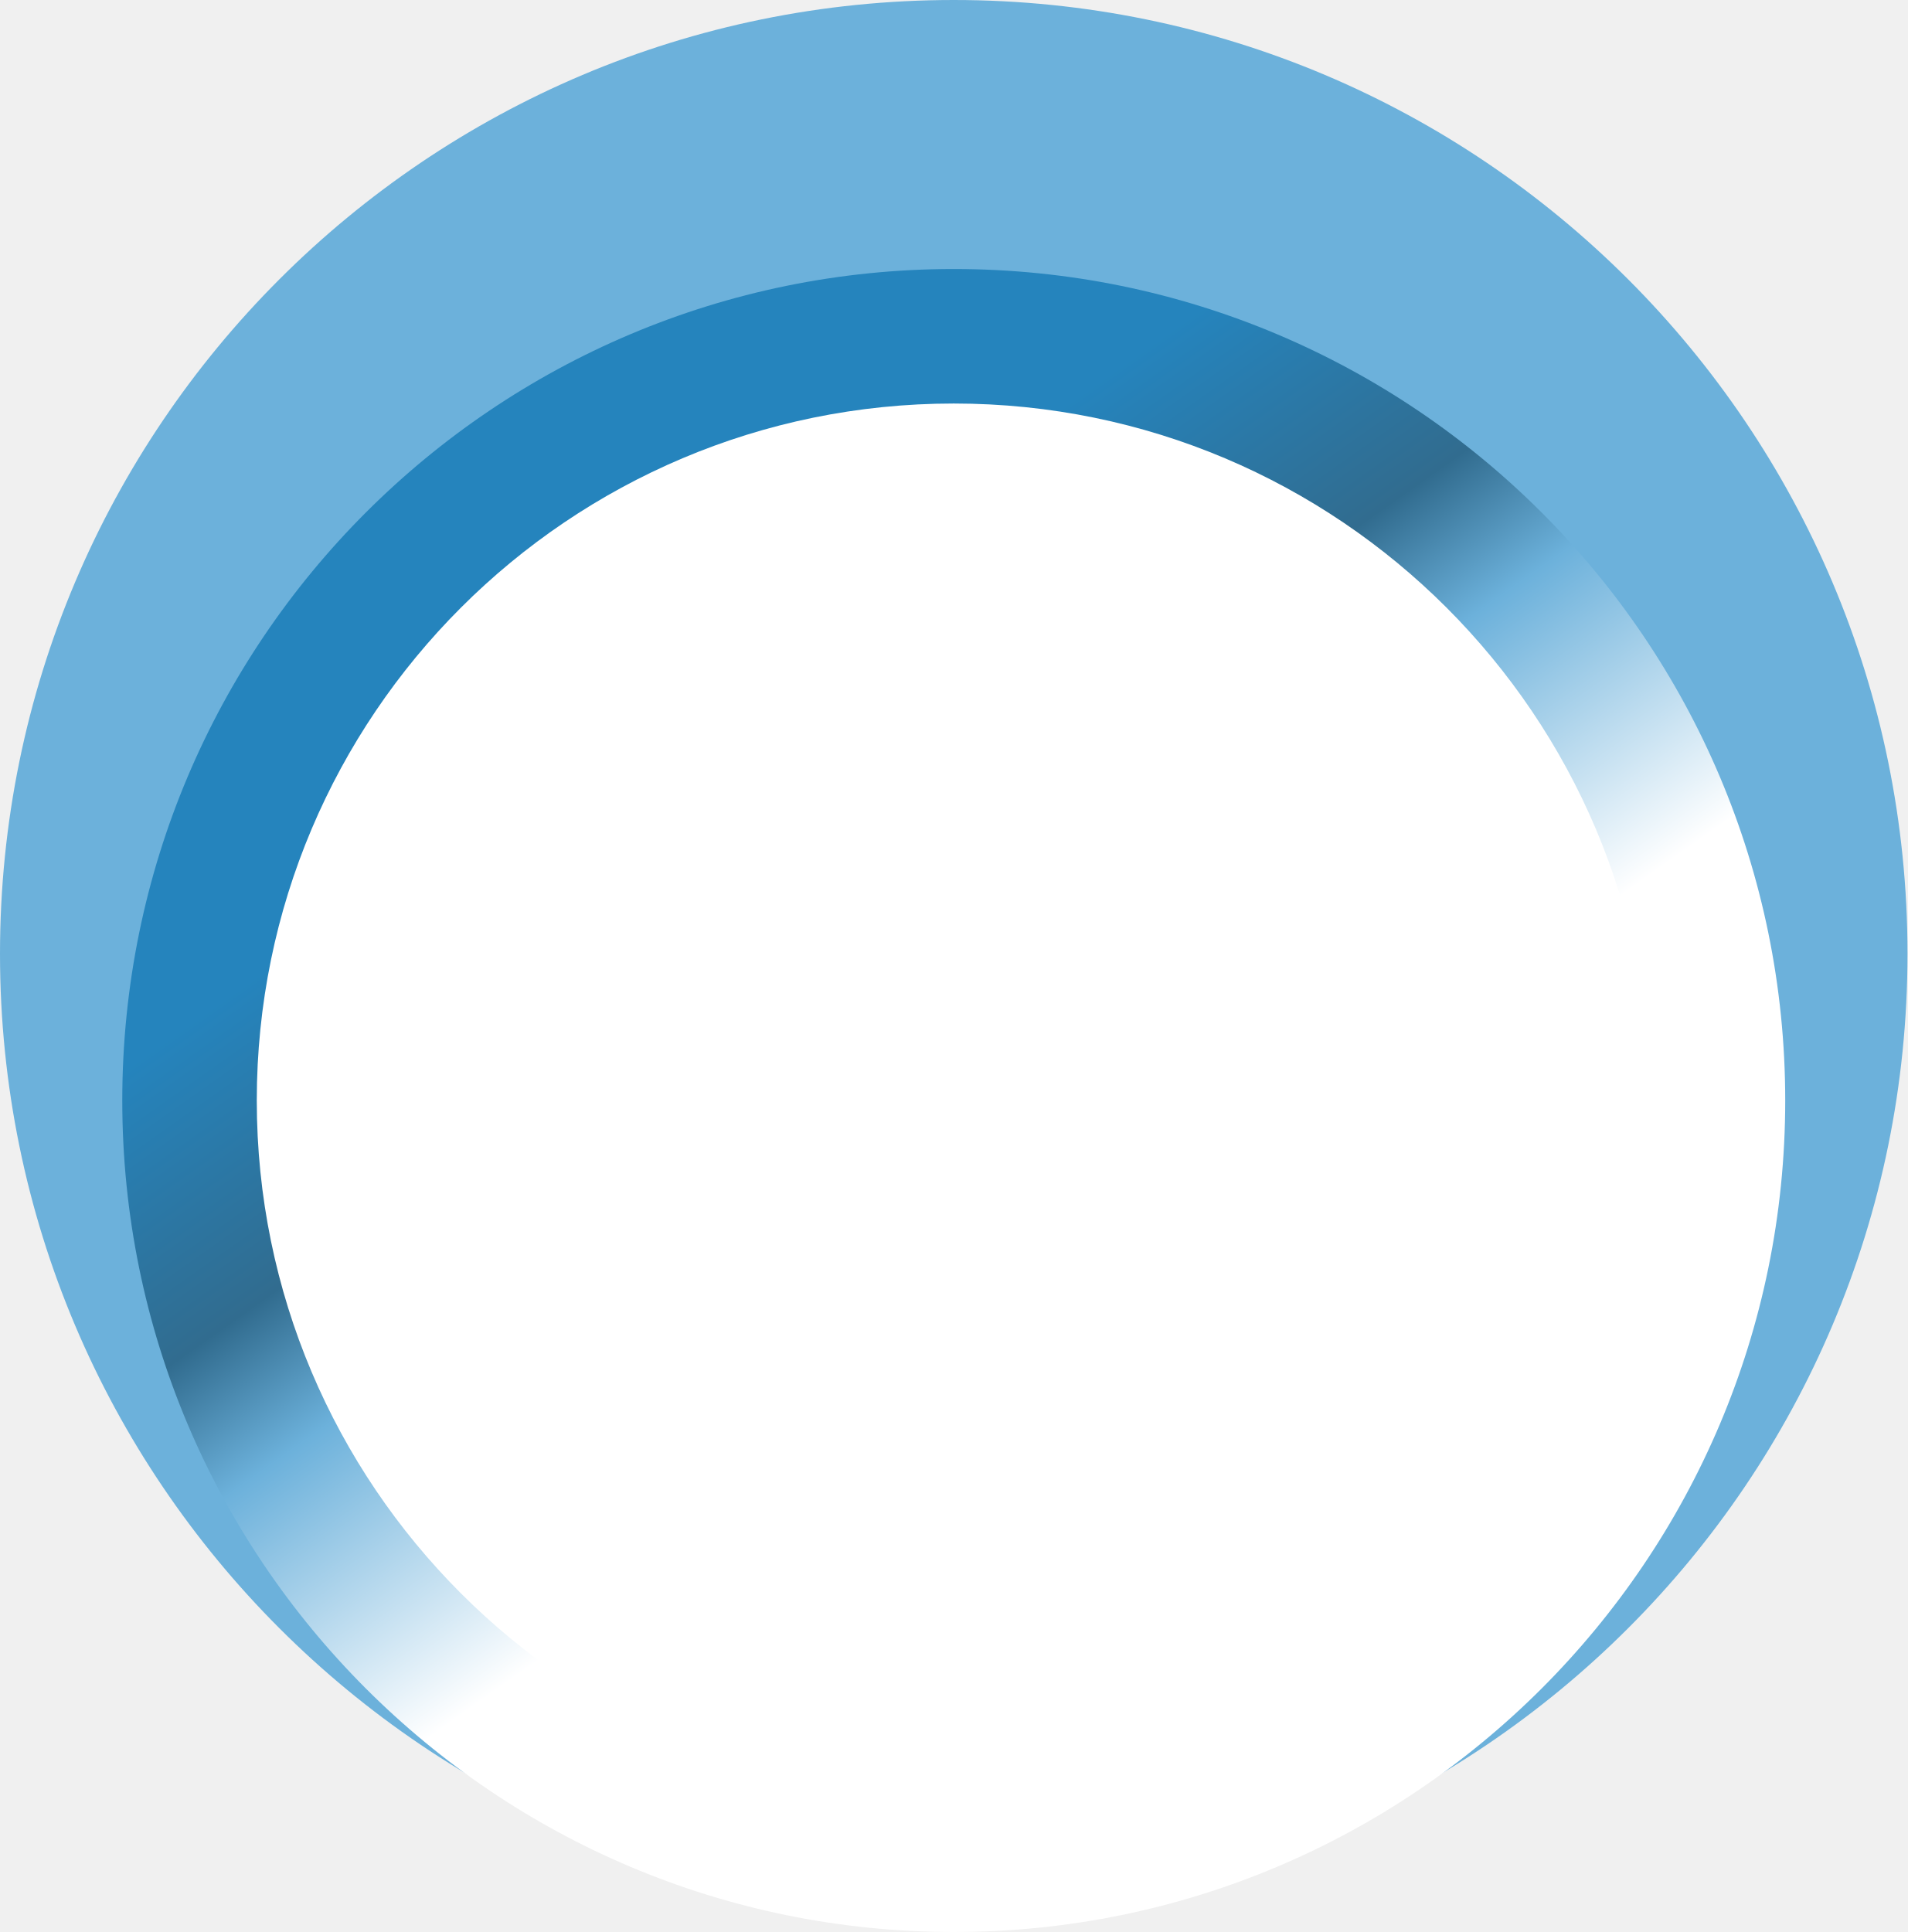
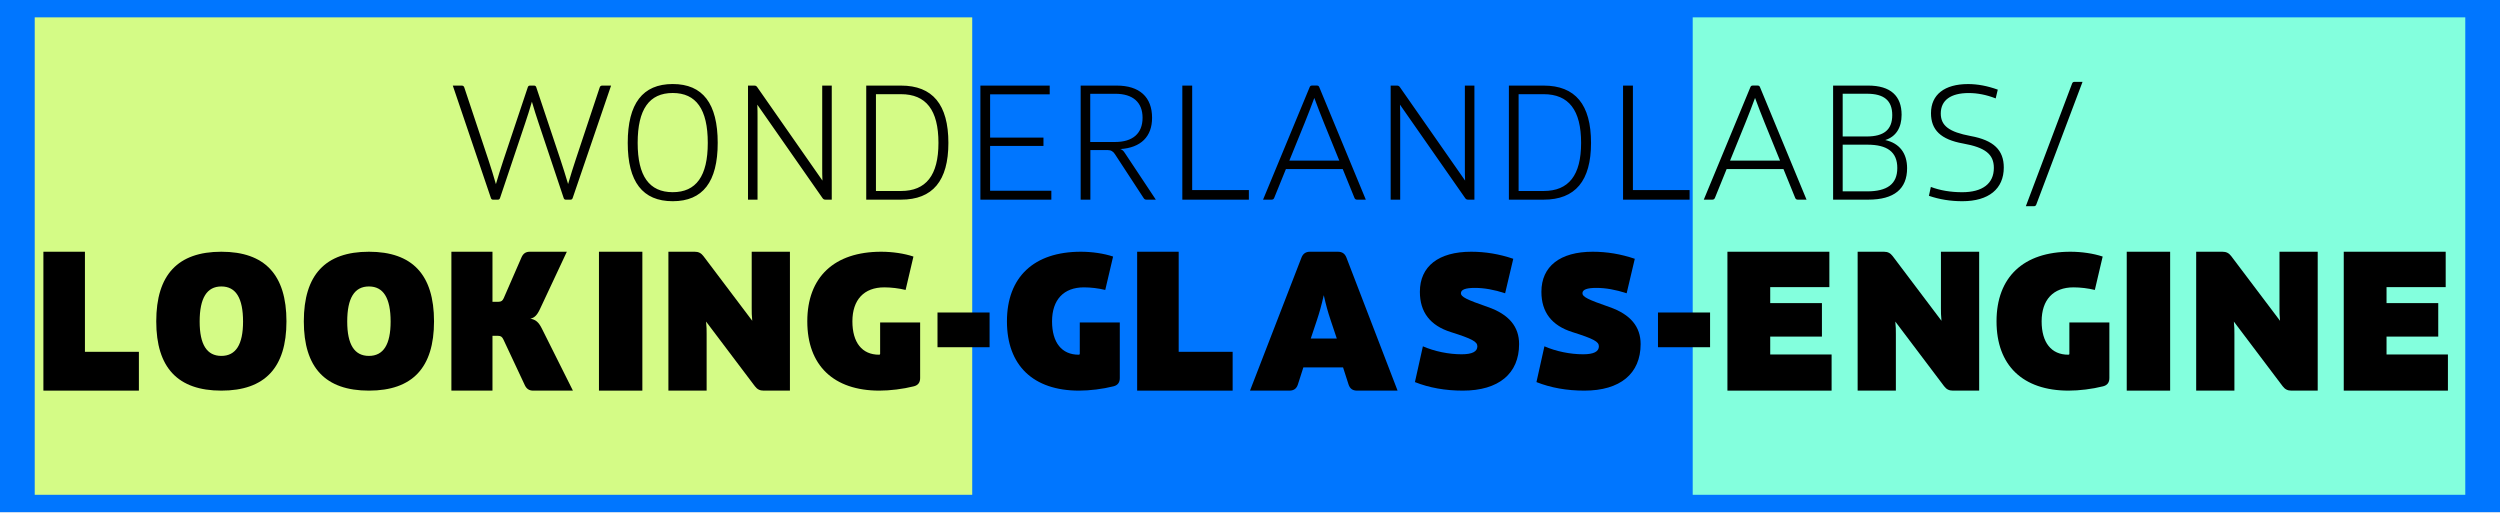
- <svg xmlns="http://www.w3.org/2000/svg" width="156px" height="158px" viewBox="0 0 156 158" version="1.1">
-   <defs>
-     <linearGradient x1="56.675%" y1="61.096%" x2="31.994%" y2="26.157%" id="linearGradient-1">
-       <stop stop-color="#FFFFFF" offset="0%" />
-       <stop stop-color="#6CB1DB" offset="43.534%" />
-       <stop stop-color="#316C8F" offset="62.851%" />
-       <stop stop-color="#2584BD" offset="100%" />
-     </linearGradient>
-   </defs>
-   <g id="Logo" stroke="none" stroke-width="1" fill="none" fill-rule="evenodd">
-     <g id="logo">
-       <circle id="Oval-Copy" fill="#6CB1DB" cx="78" cy="78" r="78" />
-       <circle id="Oval" fill="url(#linearGradient-1)" cx="78" cy="90" r="68" />
-       <circle id="Oval" fill="#FFFFFF" cx="78" cy="90" r="57" />
+ <svg xmlns="http://www.w3.org/2000/svg" width="288px" height="59px" viewBox="0 0 288 59" version="1.1">
+   <g id="logo" stroke="none" stroke-width="1" fill="none" fill-rule="evenodd">
+     <g transform="translate(0, 0)">
+       <polygon id="Rectangle-Copy-2" fill="#0076FF" fill-rule="evenodd" points="0 0 288 0 288 59 0 59" />
+       <rect id="Rectangle" fill="#D4FB86" fill-rule="evenodd" x="4" y="2" width="108" height="55" />
+       <rect id="Rectangle-Copy" fill="#83FFDD" fill-rule="evenodd" x="195" y="2" width="89" height="55" />
+       <g id="Group" style="mix-blend-mode: multiply;" stroke-width="1" fill-rule="evenodd" transform="translate(5, 29)">
+         <polygon id="Path" fill="#000000" fill-rule="nonzero" points="11 16 11 11.529 4.784 11.529 4.784 0 0 0 0 16" />
+         <path d="M20.5,16 C25.514,16 28,13.356 28,8.021 C28,2.659 25.514,0 20.5,0 C15.486,0 13,2.659 13,8.021 C13,13.356 15.486,16 20.5,16 Z" id="Path" fill="#000000" fill-rule="nonzero" />
+         <path d="M20.5,12 C18.829,12 18,10.689 18,8.044 C18,5.34 18.829,4 20.5,4 C22.171,4 23,5.34 23,8.044 C23,10.689 22.171,12 20.5,12 Z" id="Path" fill="#FFFFFF" fill-rule="nonzero" />
+         <path d="M37.5,16 C42.514,16 45,13.356 45,8.021 C45,2.659 42.514,0 37.5,0 C32.486,0 30,2.659 30,8.021 C30,13.356 32.486,16 37.5,16 Z" id="Path" fill="#000000" fill-rule="nonzero" />
+         <path d="M37.5,12 C35.829,12 35,10.689 35,8.044 C35,5.34 35.829,4 37.5,4 C39.171,4 40,5.34 40,8.044 C40,10.689 39.171,12 37.5,12 Z" id="Path" fill="#FFFFFF" fill-rule="nonzero" />
+         <path d="M51.733,16 L51.733,9.688 L52.392,9.688 C52.68,9.688 52.845,9.797 52.989,10.104 L55.453,15.362 C55.659,15.802 55.96,16 56.422,16 L61,16 L57.413,8.833 C57.051,8.108 56.698,7.812 56.096,7.715 C56.57,7.605 56.866,7.325 57.208,6.597 L60.299,0 L56.037,0 C55.571,0 55.271,0.204 55.075,0.654 L53.03,5.348 C52.894,5.659 52.721,5.764 52.433,5.764 L51.733,5.764 L51.733,0 L47,0 L47,16 L51.733,16 Z" id="Path" fill="#000000" fill-rule="nonzero" />
+         <polygon id="Path" fill="#000000" fill-rule="nonzero" points="69 16 69 0 64 0 64 16" />
+         <path d="M86,16 L86,0 L81.596,0 L81.596,6.508 C81.596,6.946 81.596,7.385 81.659,7.955 L76.045,0.516 C75.771,0.153 75.471,0 75.031,0 L72,0 L72,16 L76.404,16 L76.404,9.492 C76.404,9.054 76.404,8.615 76.341,8.046 L81.955,15.484 C82.229,15.847 82.529,16 82.969,16 L86,16 Z" id="Path" fill="#000000" fill-rule="nonzero" />
+         <path d="M96.304,16 C97.524,16 99.012,15.822 100.275,15.503 C100.77,15.378 101,15.055 101,14.551 L101,8.151 L96.391,8.151 L96.391,11.756 C96.391,11.825 96.353,11.862 96.283,11.862 L96.261,11.862 C94.312,11.862 93.196,10.464 93.196,8.023 C93.196,5.532 94.534,4.104 96.869,4.104 C97.663,4.104 98.558,4.212 99.325,4.402 L100.228,0.555 C99.17,0.202 97.816,0 96.511,0 C91.1,0 88,2.923 88,8.023 C88,13.094 91.025,16 96.304,16 Z" id="Path" fill="#000000" fill-rule="nonzero" />
+         <polygon id="Path" fill="#000000" fill-rule="nonzero" points="109 11 109 7 103 7 103 11" />
+         <path d="M119.304,16 C120.524,16 122.012,15.822 123.275,15.503 C123.77,15.378 124,15.055 124,14.551 L124,8.151 L119.391,8.151 L119.391,11.756 C119.391,11.825 119.353,11.862 119.283,11.862 L119.261,11.862 C117.312,11.862 116.196,10.464 116.196,8.023 C116.196,5.532 117.534,4.104 119.869,4.104 C120.663,4.104 121.558,4.212 122.325,4.402 L123.228,0.555 C122.17,0.202 120.816,0 119.511,0 C114.1,0 111,2.923 111,8.023 C111,13.094 114.025,16 119.304,16 Z" id="Path" fill="#000000" fill-rule="nonzero" />
+         <polygon id="Path" fill="#000000" fill-rule="nonzero" points="137 16 137 11.529 130.784 11.529 130.784 0 126 0 126 16" />
+         <path d="M143.54,16 C144.049,16 144.364,15.768 144.521,15.279 L145.146,13.326 L149.721,13.326 L150.349,15.279 C150.506,15.769 150.821,16 151.33,16 L156,16 L150.115,0.69 C149.934,0.219 149.618,0 149.118,0 L145.921,0 C145.422,0 145.106,0.218 144.924,0.689 L139,16 L143.54,16 Z" id="Path" fill="#000000" fill-rule="nonzero" />
+         <path d="M149,10 L146,10 L146.707,7.884 C146.977,7.076 147.233,6.185 147.499,5 C147.76,6.179 147.981,6.959 148.291,7.884 L149,10 Z" id="Path" fill="#FFFFFF" fill-rule="nonzero" />
+         <path d="M163.521,16 C167.64,16 170,14.047 170,10.638 C170,8.652 168.859,7.221 166.394,6.366 C163.916,5.506 163.297,5.194 163.297,4.785 C163.297,4.357 163.83,4.166 164.907,4.166 C165.981,4.166 167.136,4.371 168.39,4.785 L169.328,0.812 C167.732,0.269 166.125,0 164.479,0 C160.723,0 158.57,1.681 158.57,4.614 C158.57,6.963 159.753,8.502 162.139,9.256 C164.581,10.029 165.192,10.356 165.192,10.895 C165.192,11.509 164.591,11.813 163.379,11.813 C161.884,11.813 160.258,11.479 158.917,10.895 L158,15.017 C159.664,15.674 161.493,16 163.521,16 Z" id="Path" fill="#000000" fill-rule="nonzero" />
+         <path d="M177.521,16 C181.64,16 184,14.047 184,10.638 C184,8.652 182.859,7.221 180.394,6.366 C177.916,5.506 177.297,5.194 177.297,4.785 C177.297,4.357 177.83,4.166 178.907,4.166 C179.981,4.166 181.136,4.371 182.39,4.785 L183.328,0.812 C181.732,0.269 180.125,0 178.479,0 C174.723,0 172.57,1.681 172.57,4.614 C172.57,6.963 173.753,8.502 176.139,9.256 C178.581,10.029 179.192,10.356 179.192,10.895 C179.192,11.509 178.591,11.813 177.379,11.813 C175.884,11.813 174.258,11.479 172.917,10.895 L172,15.017 C173.664,15.674 175.493,16 177.521,16 Z" id="Path" fill="#000000" fill-rule="nonzero" />
+         <polygon id="Path" fill="#000000" fill-rule="nonzero" points="192 11 192 7 186 7 186 11" />
+         <polygon id="Path" fill="#000000" fill-rule="nonzero" points="206 16 206 11.836 198.929 11.836 198.929 9.775 204.886 9.775 204.886 5.918 198.929 5.918 198.929 4.077 205.743 4.077 205.743 0 194 0 194 16" />
+         <path d="M223,16 L223,0 L218.596,0 L218.596,6.508 C218.596,6.946 218.596,7.385 218.659,7.955 L213.045,0.516 C212.771,0.153 212.471,0 212.031,0 L209,0 L209,16 L213.404,16 L213.404,9.492 C213.404,9.054 213.404,8.615 213.341,8.046 L218.955,15.484 C219.229,15.847 219.529,16 219.969,16 L223,16 Z" id="Path" fill="#000000" fill-rule="nonzero" />
+         <path d="M233.304,16 C234.524,16 236.012,15.822 237.275,15.503 C237.77,15.378 238,15.055 238,14.551 L238,8.151 L233.391,8.151 L233.391,11.756 C233.391,11.825 233.353,11.862 233.283,11.862 L233.261,11.862 C231.312,11.862 230.196,10.464 230.196,8.023 C230.196,5.532 231.534,4.104 233.869,4.104 C234.663,4.104 235.558,4.212 236.325,4.402 L237.228,0.555 C236.17,0.202 234.816,0 233.511,0 C228.1,0 225,2.923 225,8.023 C225,13.094 228.025,16 233.304,16 Z" id="Path" fill="#000000" fill-rule="nonzero" />
+         <polygon id="Path" fill="#000000" fill-rule="nonzero" points="245 16 245 0 240 0 240 16" />
+         <path d="M262,16 L262,0 L257.596,0 L257.596,6.508 C257.596,6.946 257.596,7.385 257.659,7.955 L252.045,0.516 C251.771,0.153 251.471,0 251.031,0 L248,0 L248,16 L252.404,16 L252.404,9.492 C252.404,9.054 252.404,8.615 252.341,8.046 L257.955,15.484 C258.229,15.847 258.529,16 258.969,16 L262,16 Z" id="Path" fill="#000000" fill-rule="nonzero" />
+         <polygon id="Path" fill="#000000" fill-rule="nonzero" points="277 16 277 11.836 269.929 11.836 269.929 9.775 275.886 9.775 275.886 5.918 269.929 5.918 269.929 4.077 276.743 4.077 276.743 0 265 0 265 16" />
+       </g>
+       <path d="M57.348,23.003 C57.48,23.003 57.561,22.942 57.603,22.812 L60.492,14.209 C60.763,13.402 61.023,12.588 61.275,11.716 C61.523,12.576 61.783,13.387 62.044,14.167 L64.935,22.812 C64.976,22.942 65.058,23.003 65.19,23.003 L65.716,23.003 C65.847,23.003 65.929,22.942 65.972,22.814 L70.396,9.86 L69.38,9.86 C69.226,9.86 69.131,9.93 69.083,10.079 L66.345,18.315 C66.035,19.249 65.736,20.198 65.445,21.199 C65.16,20.25 64.872,19.313 64.538,18.313 L61.778,10.052 C61.737,9.922 61.655,9.861 61.523,9.861 L61.056,9.861 C60.924,9.861 60.842,9.922 60.801,10.052 L57.971,18.515 C57.668,19.422 57.396,20.318 57.129,21.212 C56.864,20.286 56.588,19.392 56.285,18.481 L53.487,10.079 C53.439,9.93 53.344,9.86 53.19,9.86 L52.162,9.86 L56.552,22.813 C56.594,22.942 56.676,23.003 56.808,23.003 L57.348,23.003 Z M77.497,23.18 C80.962,23.18 82.68,20.953 82.68,16.462 C82.68,11.928 80.962,9.68 77.497,9.68 C74.033,9.68 72.315,11.928 72.315,16.462 C72.315,20.953 74.033,23.18 77.497,23.18 Z M77.497,22.139 C74.797,22.139 73.459,20.29 73.459,16.462 C73.459,12.585 74.797,10.713 77.497,10.713 C80.197,10.713 81.536,12.585 81.536,16.462 C81.536,20.29 80.197,22.139 77.497,22.139 Z M95.818,23 L95.818,9.86 L94.719,9.86 L94.719,19.342 C94.719,19.816 94.719,20.29 94.746,20.804 L87.231,10.036 C87.141,9.908 87.05,9.86 86.891,9.86 L86.17,9.86 L86.17,23 L87.268,23 L87.268,13.518 C87.268,13.044 87.268,12.57 87.242,12.056 L94.757,22.824 C94.846,22.952 94.938,23 95.097,23 L95.818,23 Z M103.793,23 C107.444,23 109.254,20.833 109.254,16.462 C109.254,12.048 107.444,9.86 103.793,9.86 L99.79,9.86 L99.79,23 L103.793,23 Z M103.793,22.002 L100.909,22.002 L100.909,10.85 L103.793,10.85 C106.679,10.85 108.11,12.677 108.11,16.462 C108.11,20.198 106.679,22.002 103.793,22.002 Z M121.115,23 L121.115,21.976 L114.061,21.976 L114.061,16.814 L120.207,16.814 L120.207,15.849 L114.061,15.849 L114.061,10.867 L120.927,10.867 L120.927,9.86 L112.942,9.86 L112.942,23 L121.115,23 Z M125.611,23 L125.611,17.287 L127.607,17.287 C127.987,17.287 128.243,17.448 128.444,17.764 L131.751,22.824 C131.828,22.947 131.923,23 132.066,23 L133.151,23 L129.585,17.628 C129.434,17.374 129.239,17.218 129.054,17.173 C131.438,17.018 132.719,15.734 132.719,13.569 C132.719,11.179 131.271,9.86 128.652,9.86 L124.492,9.86 L124.492,23 L125.611,23 Z M128.461,16.357 L125.595,16.357 L125.595,10.803 L128.489,10.803 C130.491,10.803 131.624,11.771 131.624,13.569 C131.624,15.382 130.481,16.357 128.461,16.357 Z M143.869,23 L143.869,21.892 L137.339,21.892 L137.339,9.86 L136.204,9.86 L136.204,23 L143.869,23 Z M146.487,23 C146.638,23 146.734,22.934 146.79,22.791 L148.136,19.477 L154.684,19.477 L156.031,22.791 C156.087,22.934 156.182,23 156.333,23 L157.341,23 L151.978,10.038 C151.929,9.914 151.847,9.857 151.718,9.857 L151.135,9.857 C151.006,9.857 150.924,9.914 150.874,10.038 L145.504,23 L146.487,23 Z M154.286,18.499 L148.533,18.499 L150.298,14.155 C150.676,13.225 151.038,12.275 151.409,11.281 C151.779,12.273 152.134,13.204 152.519,14.152 L154.286,18.499 Z M169.852,23 L169.852,9.86 L168.753,9.86 L168.753,19.342 C168.753,19.816 168.753,20.29 168.78,20.804 L161.265,10.036 C161.175,9.908 161.084,9.86 160.925,9.86 L160.204,9.86 L160.204,23 L161.302,23 L161.302,13.518 C161.302,13.044 161.302,12.57 161.276,12.056 L168.791,22.824 C168.88,22.952 168.972,23 169.131,23 L169.852,23 Z M177.827,23 C181.478,23 183.287,20.833 183.287,16.462 C183.287,12.048 181.478,9.86 177.827,9.86 L173.824,9.86 L173.824,23 L177.827,23 Z M177.827,22.002 L174.943,22.002 L174.943,10.85 L177.827,10.85 C180.713,10.85 182.144,12.677 182.144,16.462 C182.144,20.198 180.713,22.002 177.827,22.002 Z M194.641,23 L194.641,21.892 L188.111,21.892 L188.111,9.86 L186.976,9.86 L186.976,23 L194.641,23 Z M197.259,23 C197.41,23 197.506,22.934 197.562,22.791 L198.908,19.477 L205.456,19.477 L206.803,22.791 C206.859,22.934 206.954,23 207.105,23 L208.113,23 L202.75,10.038 C202.701,9.914 202.619,9.857 202.49,9.857 L201.907,9.857 C201.778,9.857 201.696,9.914 201.646,10.038 L196.276,23 L197.259,23 Z M205.058,18.499 L199.305,18.499 L201.07,14.155 C201.448,13.225 201.81,12.275 202.181,11.281 C202.551,12.273 202.906,13.204 203.291,14.152 L205.058,18.499 Z M215.226,23 C218.215,23 219.697,21.757 219.697,19.375 C219.697,17.643 218.814,16.496 217.177,16.133 L217.177,16.133 C218.405,15.75 219.065,14.72 219.065,13.222 C219.065,11.056 217.794,9.86 215.229,9.86 L211.174,9.86 L211.174,23 L215.226,23 Z M215.046,15.722 L212.277,15.722 L212.277,10.798 L215.074,10.798 C217.021,10.798 217.987,11.565 217.987,13.26 C217.987,14.956 217.012,15.722 215.046,15.722 Z M215.079,22.045 L212.277,22.045 L212.277,16.666 L215.107,16.666 C217.422,16.666 218.569,17.508 218.569,19.356 C218.569,21.203 217.413,22.045 215.079,22.045 Z M226.059,23.18 L226.058,23.18 C229.095,23.18 230.836,21.764 230.836,19.294 C230.836,17.304 229.687,16.155 227.016,15.67 C224.548,15.204 223.577,14.496 223.577,13.071 C223.577,11.544 224.732,10.718 226.797,10.718 C227.811,10.718 228.84,10.922 229.903,11.336 L230.144,10.327 C228.951,9.897 227.817,9.684 226.723,9.684 C224.007,9.684 222.45,10.905 222.45,13.037 C222.45,14.963 223.573,16.073 226.15,16.532 C228.69,16.987 229.692,17.759 229.692,19.345 C229.692,21.153 228.382,22.143 226.042,22.143 C224.712,22.143 223.487,21.935 222.434,21.534 L222.211,22.558 C223.425,22.974 224.701,23.18 226.059,23.18 Z M234.301,23.756 C234.443,23.756 234.532,23.693 234.582,23.558 L239.909,9.428 L238.984,9.428 C238.843,9.428 238.754,9.491 238.704,9.626 L233.377,23.756 L234.301,23.756 Z" id="WONDERLANDLABS/" fill="#000000" fill-rule="nonzero" />
    </g>
  </g>
</svg>
